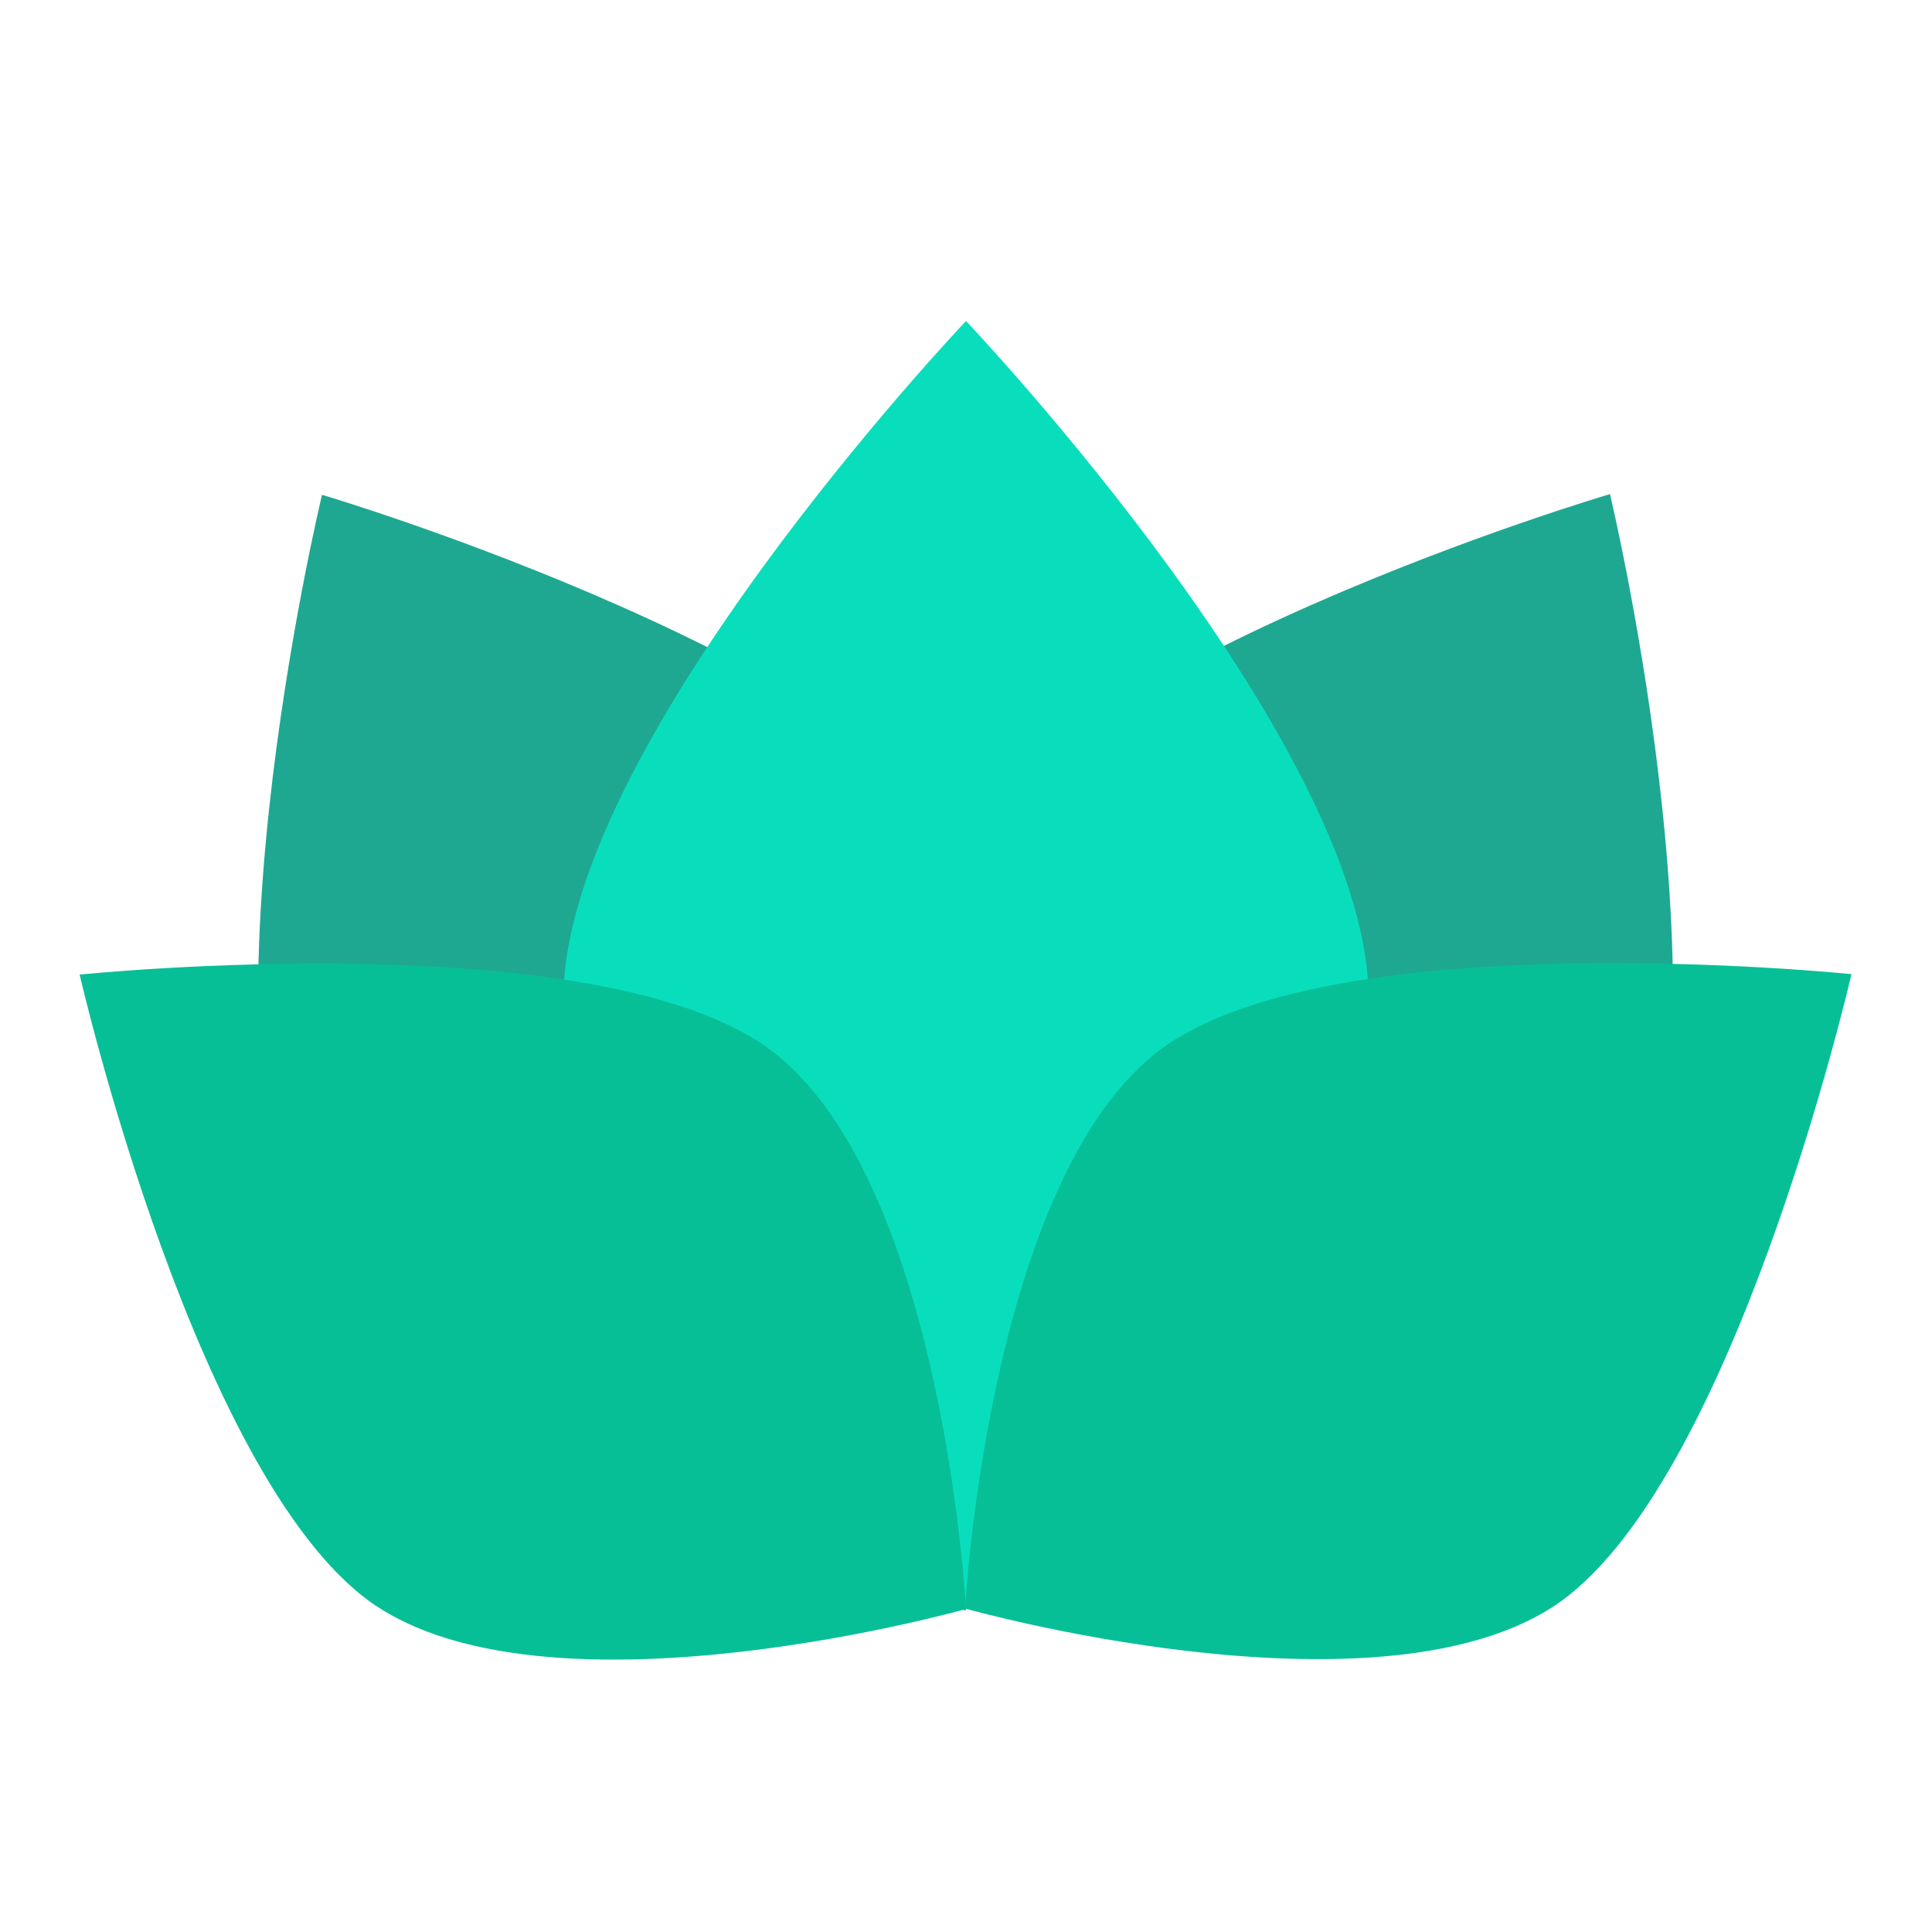
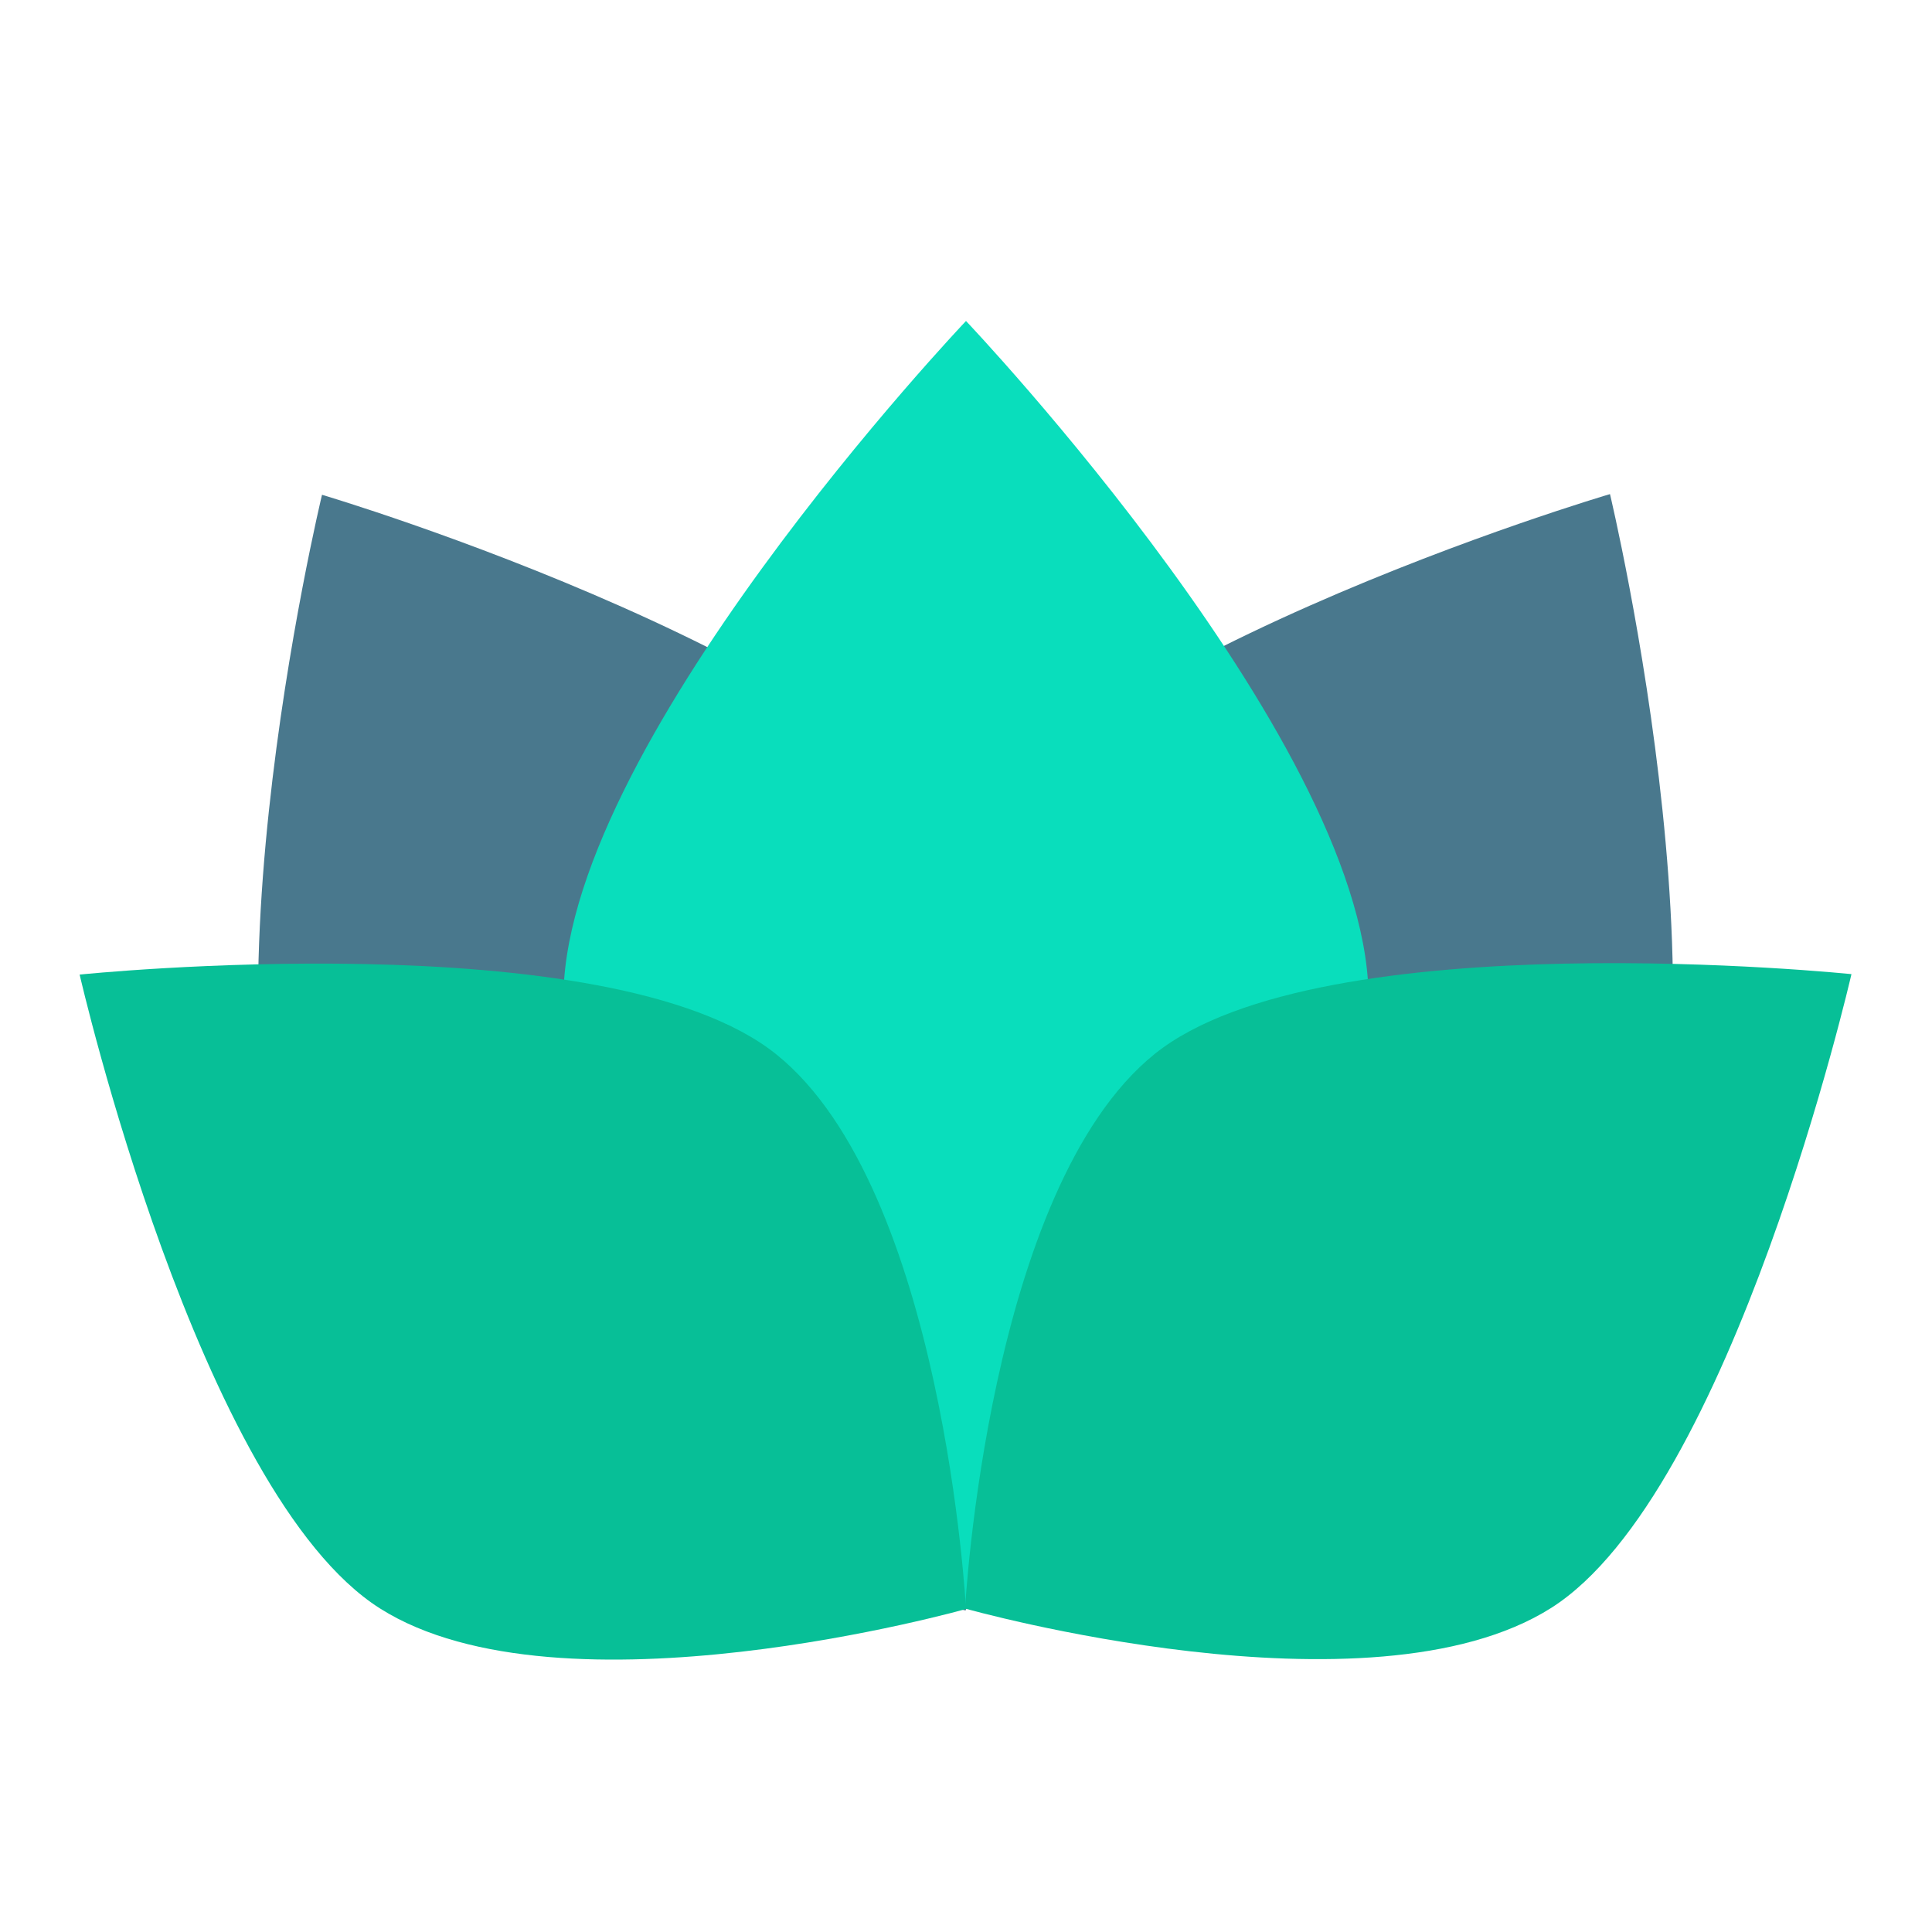
<svg xmlns="http://www.w3.org/2000/svg" width="192" height="192" viewBox="0 0 50.8 50.8" version="1.1" id="svg4545">
  <defs id="defs4539" />
  <g id="layer1" transform="translate(0,-246.2)">
    <g id="g852">
-       <path id="path856-9" d="m 42.333,259.192 c 0,0 -15.003,4.407 -18.178,10.26 -3.175,5.853 1.197,19.042 1.197,19.042 0,0 13.617,-2.764 17.117,-8.429 3.5,-5.665 -0.136,-20.873 -0.136,-20.873 z" style="fill:#1ea892;stroke:none;stroke-width:0.265px;stroke-linecap:butt;stroke-linejoin:miter;stroke-opacity:1" />
-       <path id="path856-1" d="m 8.467,259.21 c 0,0 -3.665,15.201 -0.177,20.873 3.488,5.672 17.1,8.462 17.1,8.462 0,0 4.398,-13.18 1.235,-19.039 C 23.461,263.647 8.467,259.21 8.467,259.21 Z" style="fill:#1ea892;stroke:none;stroke-width:0.265px;stroke-linecap:butt;stroke-linejoin:miter;stroke-opacity:1" />
+       <path id="path856-9" d="m 42.333,259.192 c 0,0 -15.003,4.407 -18.178,10.26 -3.175,5.853 1.197,19.042 1.197,19.042 0,0 13.617,-2.764 17.117,-8.429 3.5,-5.665 -0.136,-20.873 -0.136,-20.873 z" style="fill:#49788d;stroke:none;stroke-width:0.265px;stroke-linecap:butt;stroke-linejoin:miter;stroke-opacity:1" />
+       <path id="path856-1" d="m 8.467,259.21 c 0,0 -3.665,15.201 -0.177,20.873 3.488,5.672 17.1,8.462 17.1,8.462 0,0 4.398,-13.18 1.235,-19.039 C 23.461,263.647 8.467,259.21 8.467,259.21 Z" style="fill:#49788d;stroke:none;stroke-width:0.265px;stroke-linecap:butt;stroke-linejoin:miter;stroke-opacity:1" />
      <path id="path856" d="m 25.4,254.64 c 0,0 -10.771,11.335 -10.583,17.992 0.187,6.656 10.583,15.875 10.583,15.875 0,0 10.396,-9.219 10.583,-15.875 C 36.171,265.976 25.4,254.64 25.4,254.64 Z" style="fill:#09debc;fill-opacity:1;stroke:none;stroke-width:0.265px;stroke-linecap:butt;stroke-linejoin:miter;stroke-opacity:1" />
      <path id="path929-2" d="m 48.683,271.814 c 0,0 -13.928,-1.438 -18.323,2.1 -4.395,3.538 -4.984,14.581 -4.984,14.581 0,0 10.643,3.004 15.409,-0.015 4.766,-3.019 7.897,-16.666 7.897,-16.666" style="fill:#07bf97;fill-opacity:1;stroke:none;stroke-width:0.224px;stroke-linecap:butt;stroke-linejoin:miter;stroke-opacity:1" />
      <path id="path929-2-7" d="m 2.093,271.826 c 0,0 13.928,-1.438 18.323,2.1 4.395,3.538 4.984,14.581 4.984,14.581 0,0 -10.643,3.004 -15.409,-0.015 -4.766,-3.019 -7.897,-16.666 -7.897,-16.666" style="fill:#07bf97;fill-opacity:1;stroke:none;stroke-width:0.224px;stroke-linecap:butt;stroke-linejoin:miter;stroke-opacity:1" />
    </g>
  </g>
</svg>
